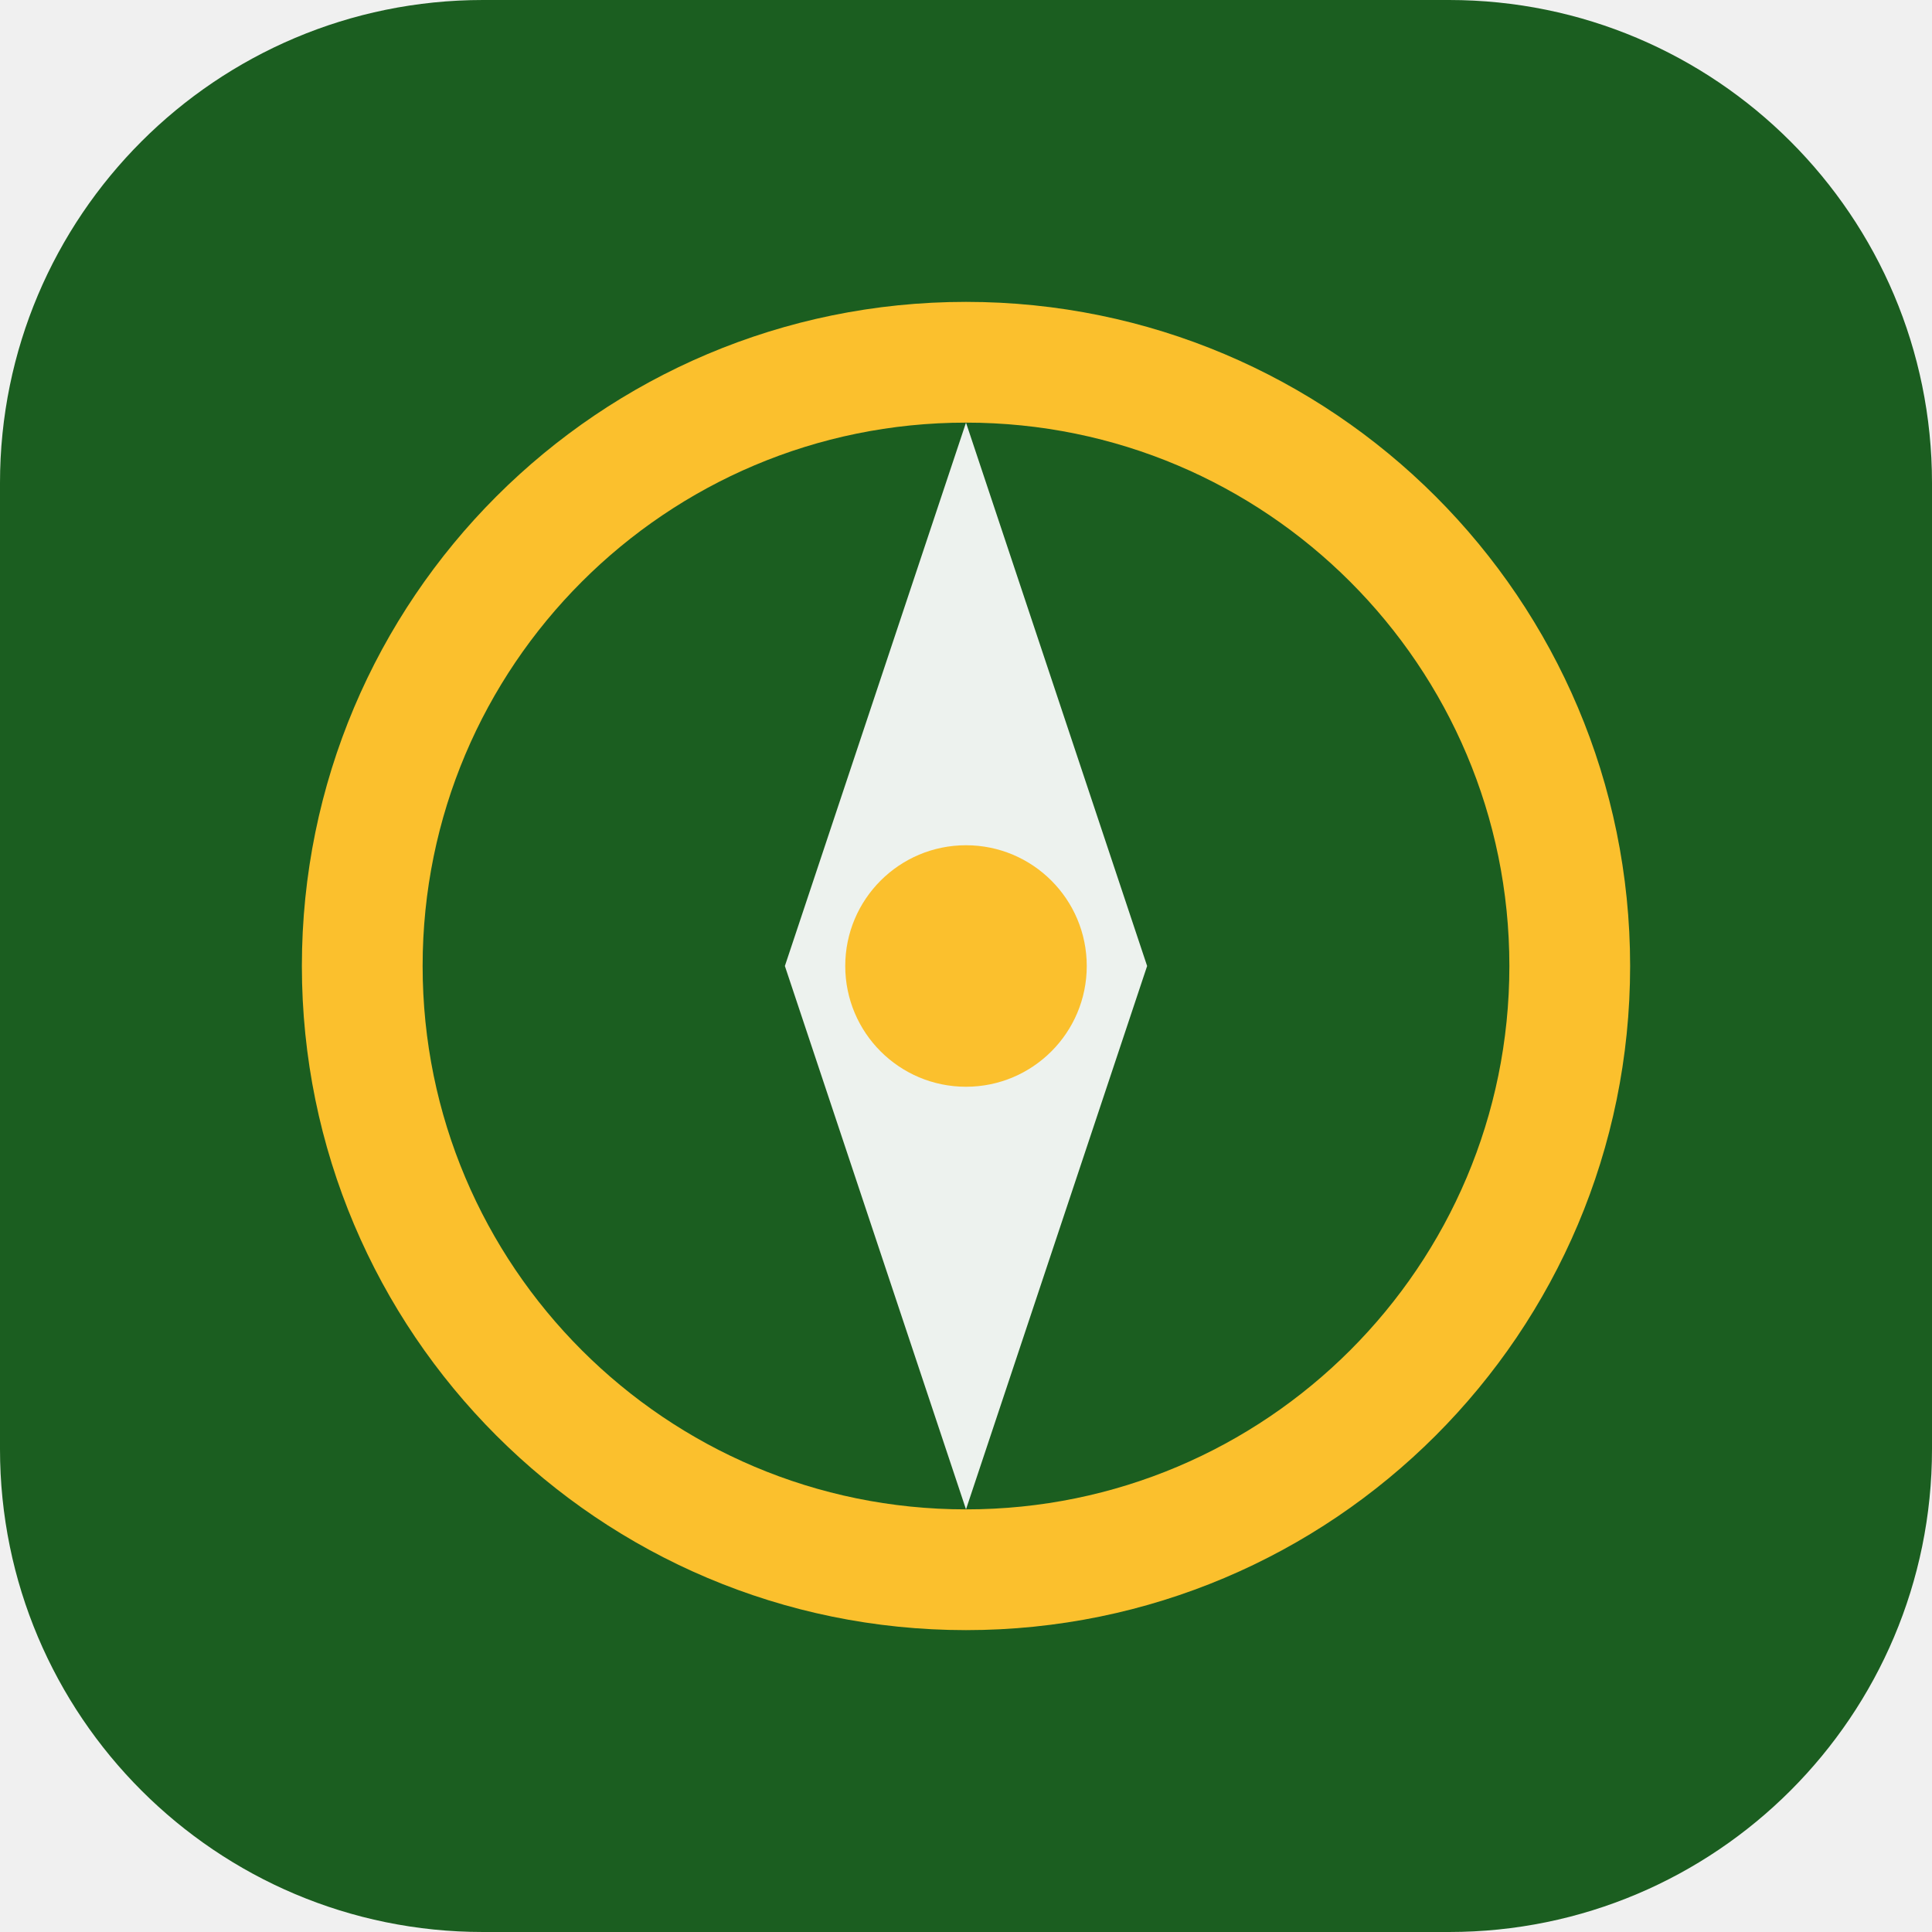
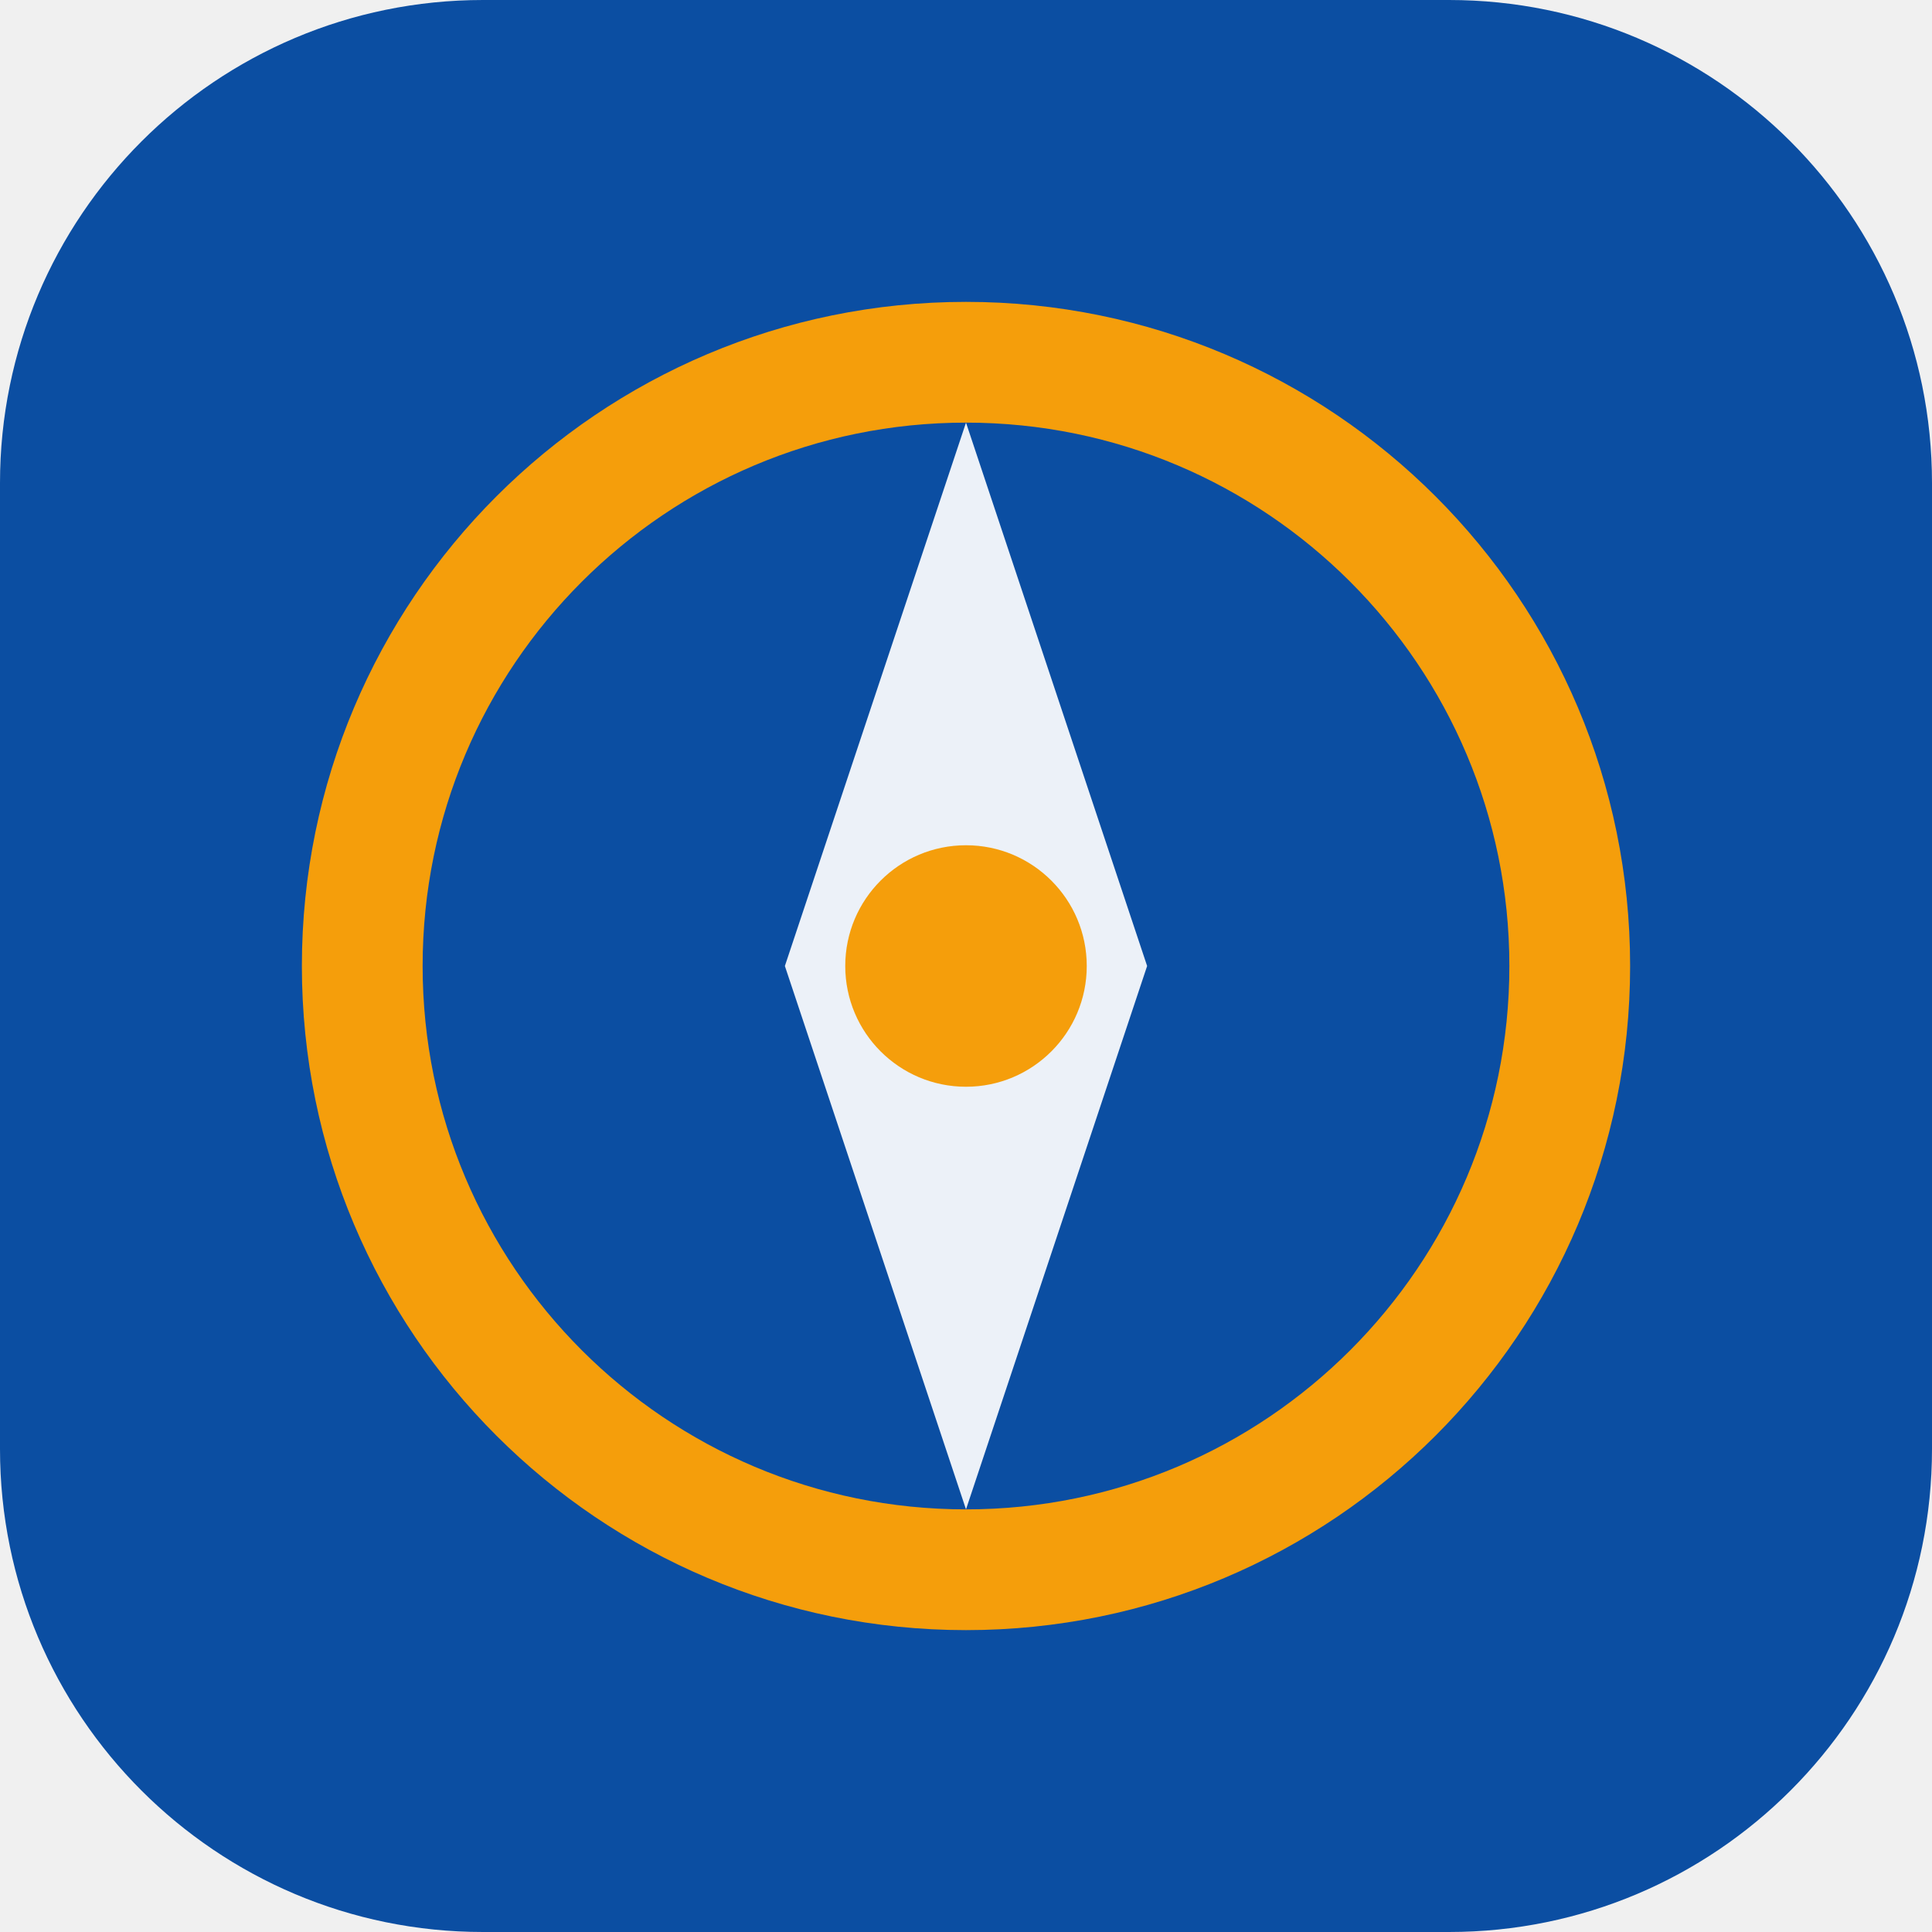
<svg xmlns="http://www.w3.org/2000/svg" viewBox="0 0 64 64" fill="none">
-   <rect width="64" height="64" rx="16" fill="#1B5E20" />
-   <circle cx="32" cy="32" r="20" stroke="#FBC02D" stroke-width="4" />
+   <rect width="64" height="64" rx="16" fill="#0B4EA2" />
+   <circle cx="32" cy="32" r="20" stroke="#F59E0B" stroke-width="4" />
  <path d="M32 14l6 18-6 18-6-18 6-18Z" fill="#FFFFFF" opacity=".92" />
-   <circle cx="32" cy="32" r="4" fill="#FBC02D" />
+   <circle cx="32" cy="32" r="4" fill="#F59E0B" />
</svg>
